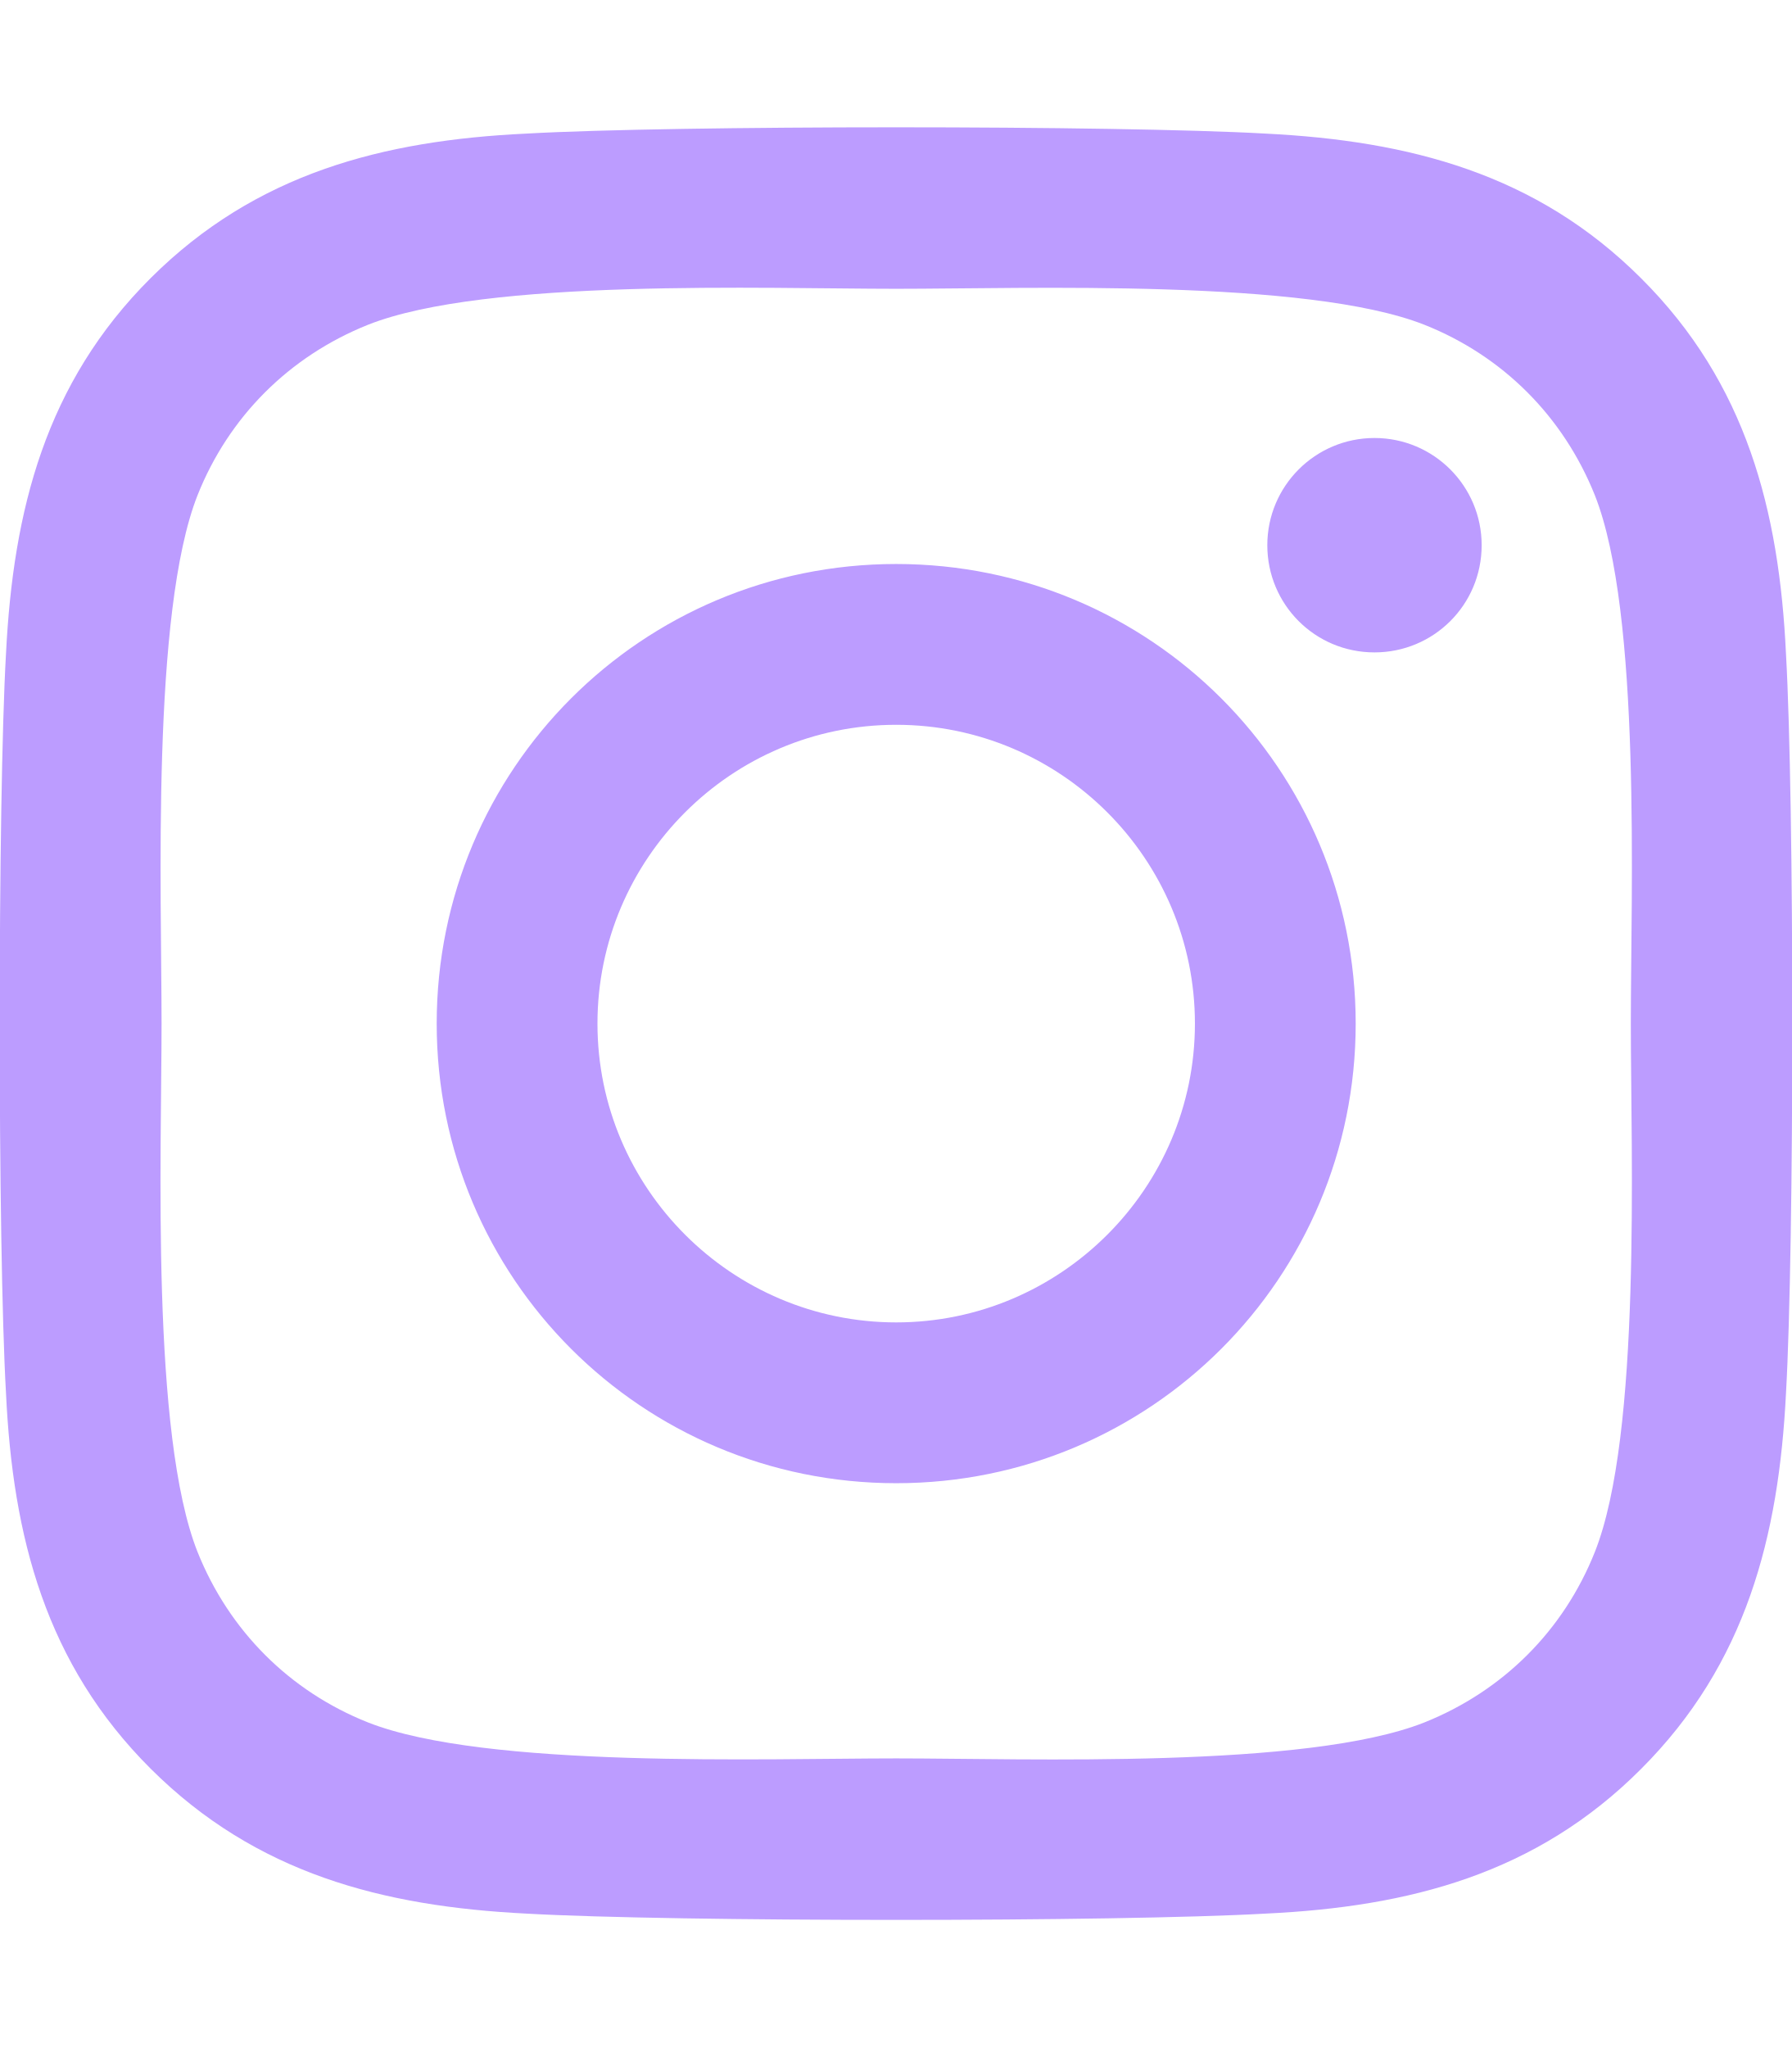
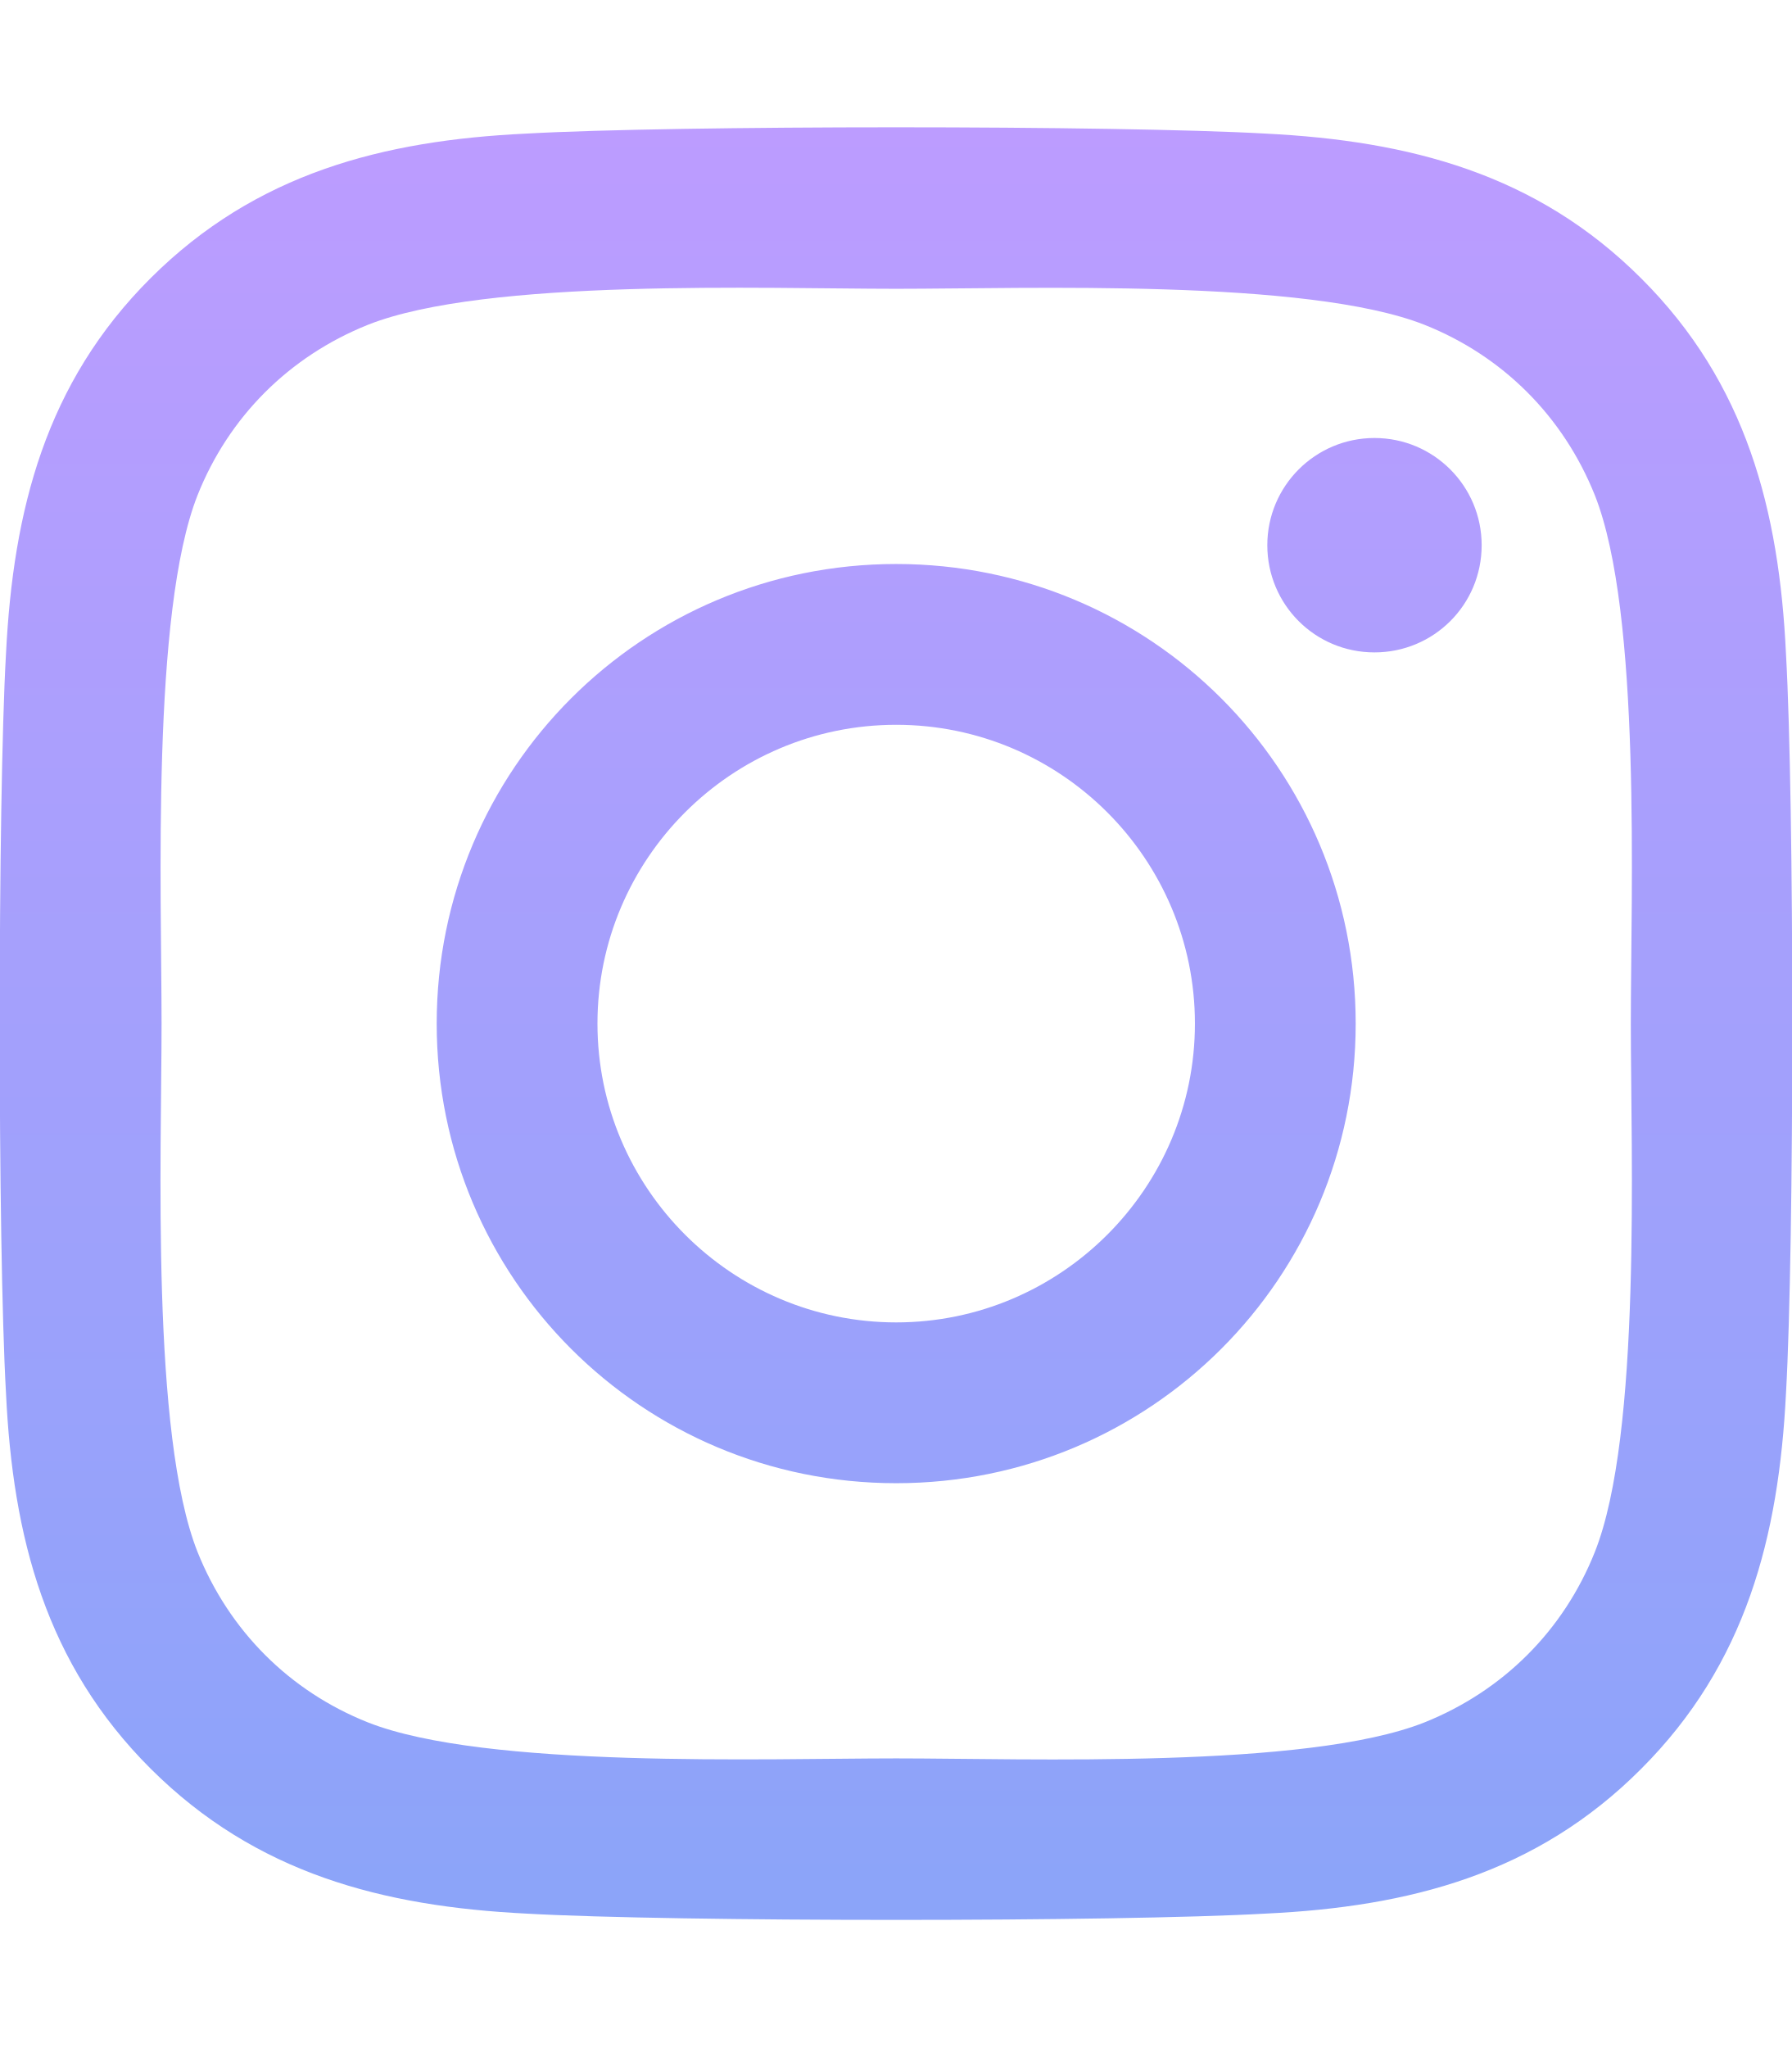
<svg xmlns="http://www.w3.org/2000/svg" aria-hidden="true" focusable="false" data-prefix="fab" data-icon="instagram" class="svg-inline--fa fa-instagram fa-w-14" role="img" viewBox="0 0 448 512">
-   <path fill="#bc9cff" d="M224.1 141c-63.6 0-114.9 51.3-114.9 114.9s51.3 114.9 114.9 114.9S339 319.5 339 255.9 287.7 141 224.1 141zm0 189.6c-41.1 0-74.7-33.5-74.7-74.7s33.5-74.7 74.7-74.7 74.7 33.5 74.7 74.7-33.6 74.7-74.7 74.7zm146.4-194.3c0 14.9-12 26.8-26.8 26.8-14.9 0-26.8-12-26.8-26.8s12-26.8 26.8-26.8 26.8 12 26.8 26.8zm76.1 27.2c-1.7-35.9-9.9-67.7-36.2-93.9-26.2-26.2-58-34.4-93.9-36.2-37-2.1-147.9-2.1-184.9 0-35.8 1.7-67.6 9.9-93.9 36.1s-34.4 58-36.2 93.9c-2.1 37-2.1 147.9 0 184.9 1.7 35.9 9.9 67.7 36.2 93.9s58 34.4 93.9 36.2c37 2.1 147.9 2.1 184.9 0 35.9-1.7 67.7-9.9 93.9-36.2 26.2-26.2 34.4-58 36.2-93.9 2.1-37 2.1-147.8 0-184.8zM398.8 388c-7.8 19.6-22.9 34.7-42.6 42.6-29.5 11.7-99.5 9-132.1 9s-102.7 2.6-132.1-9c-19.6-7.8-34.7-22.9-42.6-42.6-11.7-29.5-9-99.5-9-132.1s-2.6-102.7 9-132.1c7.8-19.6 22.9-34.7 42.6-42.6 29.5-11.7 99.5-9 132.1-9s102.7-2.6 132.1 9c19.6 7.8 34.7 22.9 42.6 42.6 11.7 29.5 9 99.5 9 132.1s2.7 102.7-9 132.1z" />
+   <defs>
+     <linearGradient id="purple-gradient" y2="1" x2="0">
+       <stop offset="0%" stop-color="#bc9cff" />
+       <stop offset="100%" stop-color="#8ba4f9" />
+     </linearGradient>
+   </defs>
+   <path fill="url(#purple-gradient)" d="M224.1 141c-63.6 0-114.9 51.3-114.9 114.9s51.3 114.9 114.9 114.9S339 319.5 339 255.9 287.7 141 224.1 141zm0 189.6c-41.1 0-74.7-33.5-74.7-74.7s33.5-74.7 74.7-74.7 74.7 33.5 74.7 74.7-33.6 74.7-74.7 74.7zm146.4-194.3c0 14.9-12 26.8-26.8 26.8-14.9 0-26.8-12-26.8-26.8s12-26.8 26.8-26.8 26.8 12 26.8 26.8zm76.1 27.2c-1.7-35.9-9.9-67.7-36.2-93.9-26.2-26.2-58-34.4-93.9-36.2-37-2.1-147.9-2.1-184.9 0-35.8 1.7-67.6 9.9-93.9 36.1s-34.4 58-36.2 93.9c-2.1 37-2.1 147.9 0 184.9 1.7 35.9 9.9 67.7 36.2 93.9s58 34.4 93.9 36.2c37 2.1 147.9 2.1 184.9 0 35.9-1.7 67.7-9.9 93.9-36.2 26.2-26.2 34.4-58 36.2-93.9 2.1-37 2.1-147.8 0-184.8zM398.8 388c-7.8 19.6-22.9 34.7-42.6 42.6-29.5 11.7-99.5 9-132.1 9s-102.7 2.6-132.1-9c-19.6-7.8-34.7-22.9-42.6-42.6-11.7-29.5-9-99.5-9-132.1s-2.6-102.7 9-132.1c7.8-19.6 22.9-34.7 42.6-42.6 29.5-11.7 99.5-9 132.1-9s102.7-2.6 132.1 9c19.6 7.8 34.7 22.9 42.6 42.6 11.7 29.5 9 99.5 9 132.1s2.7 102.7-9 132.1z" />
</svg>
